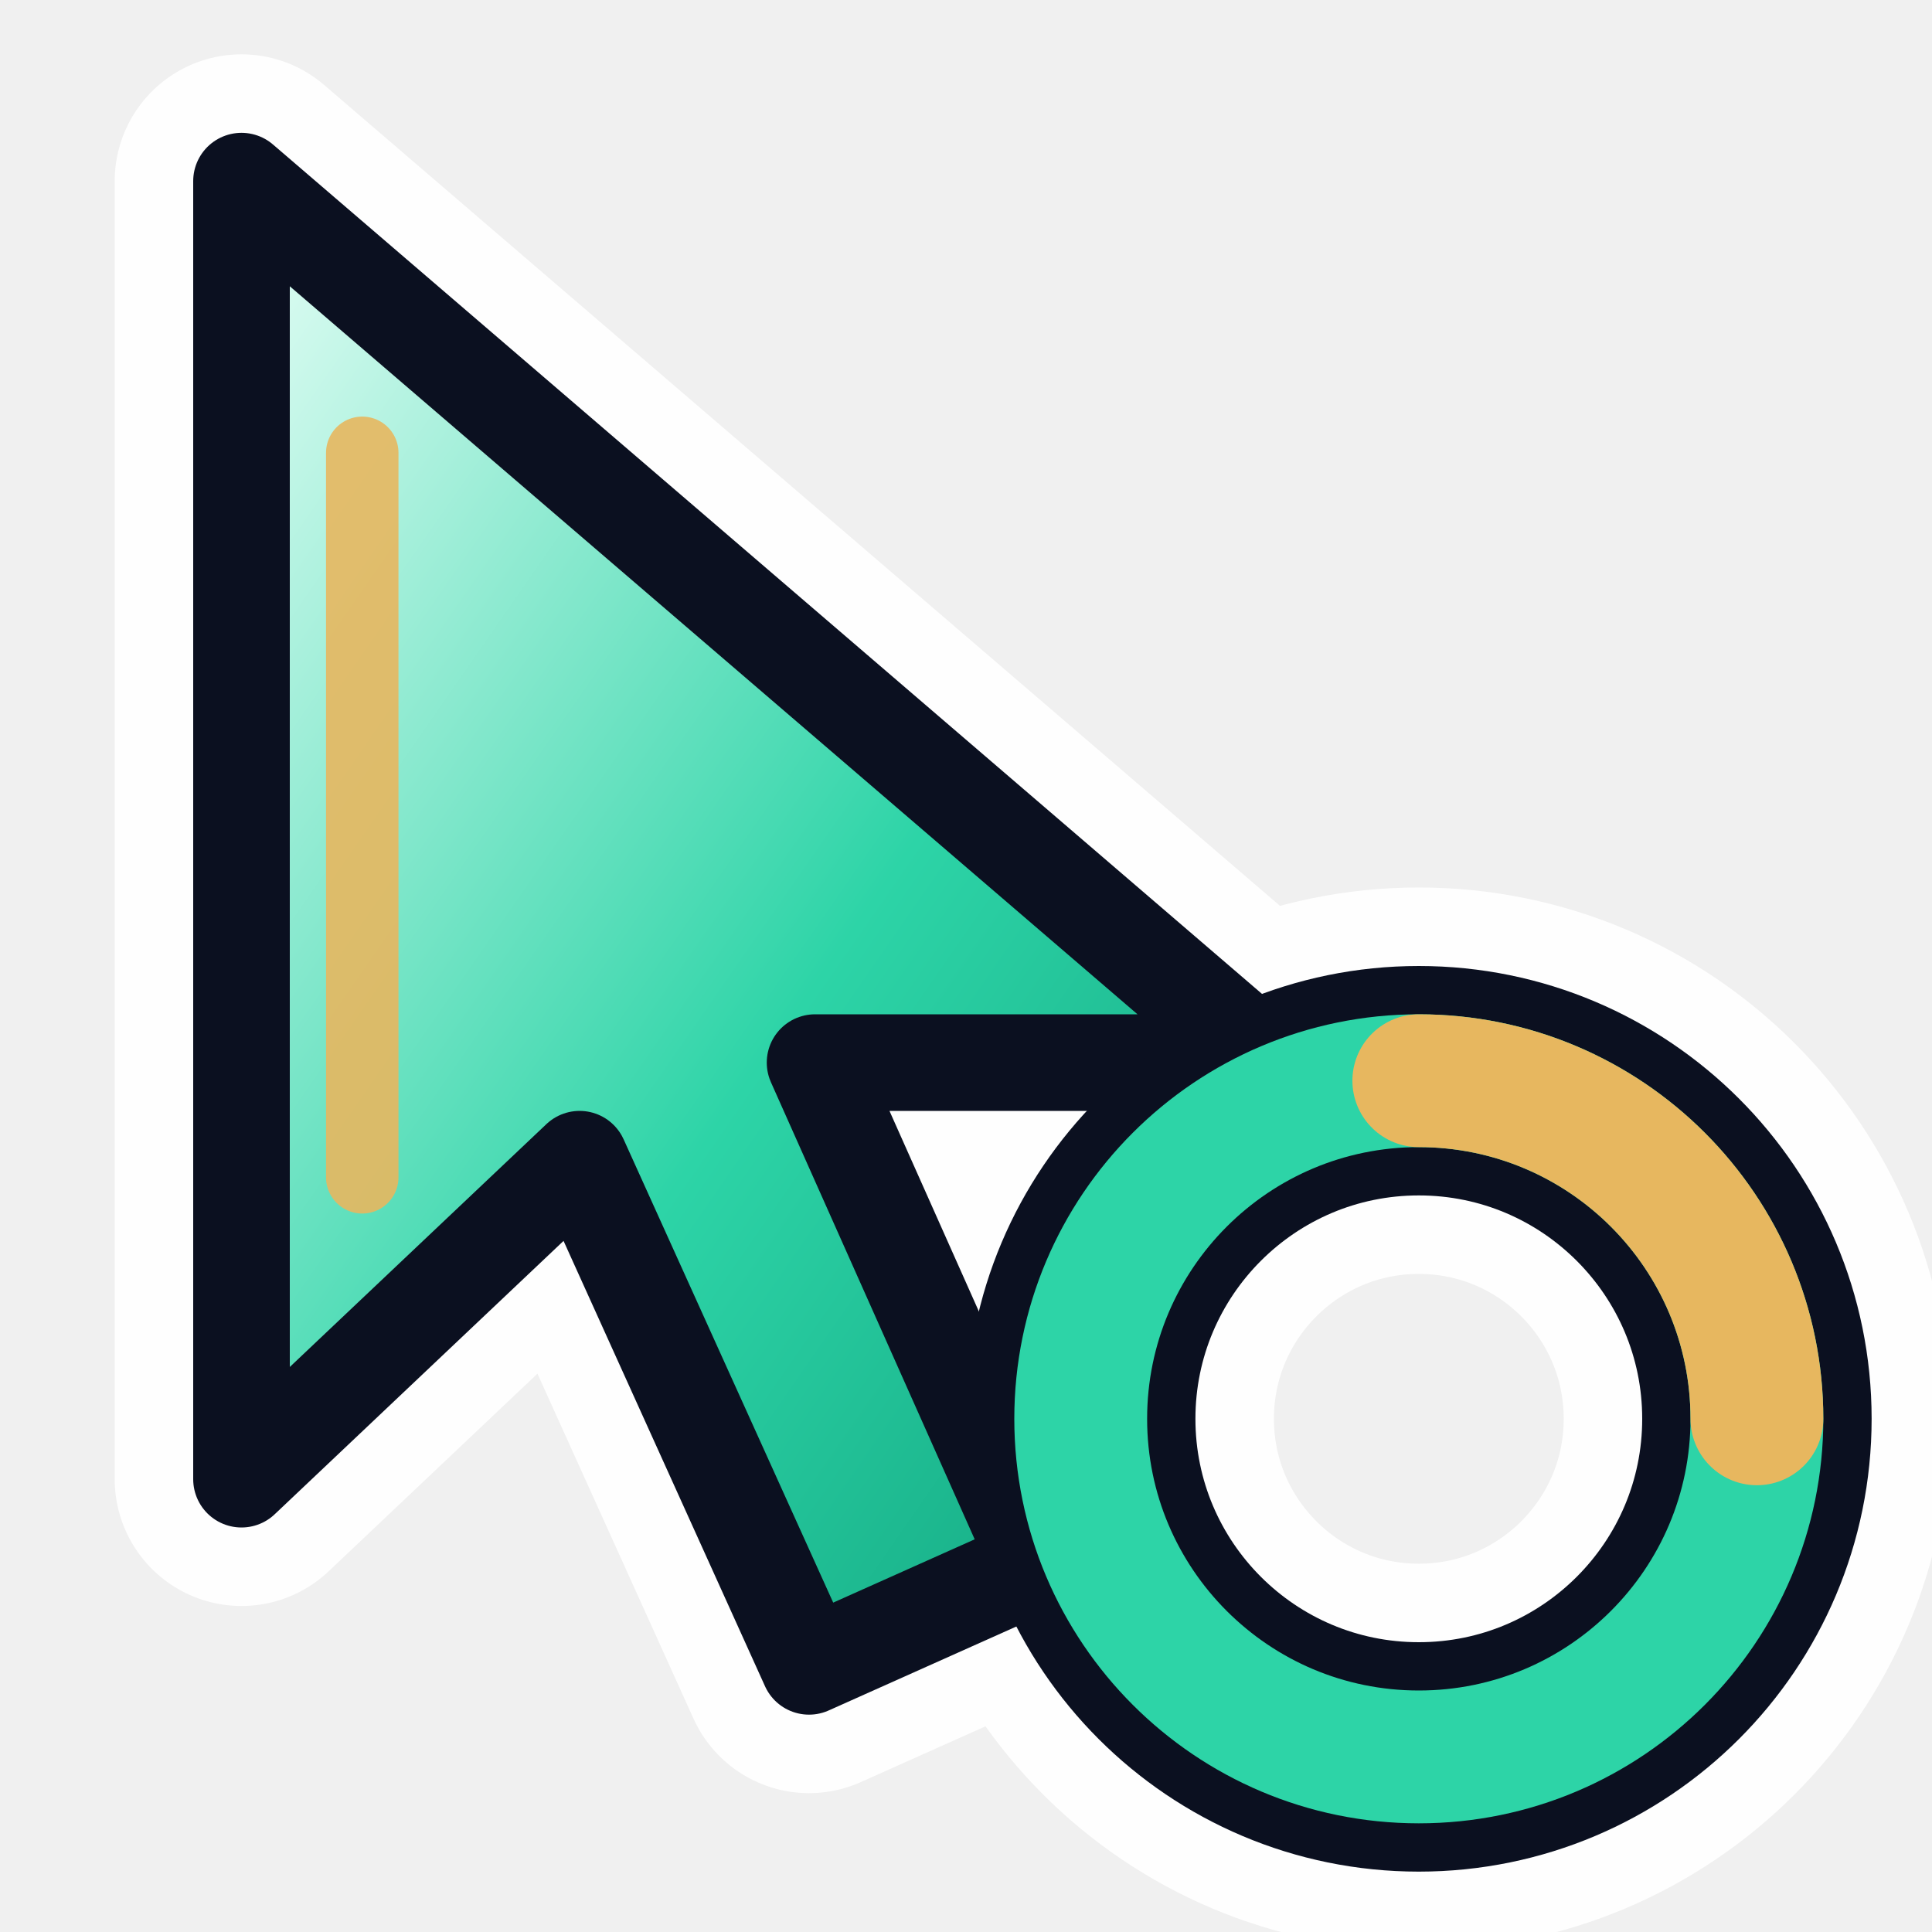
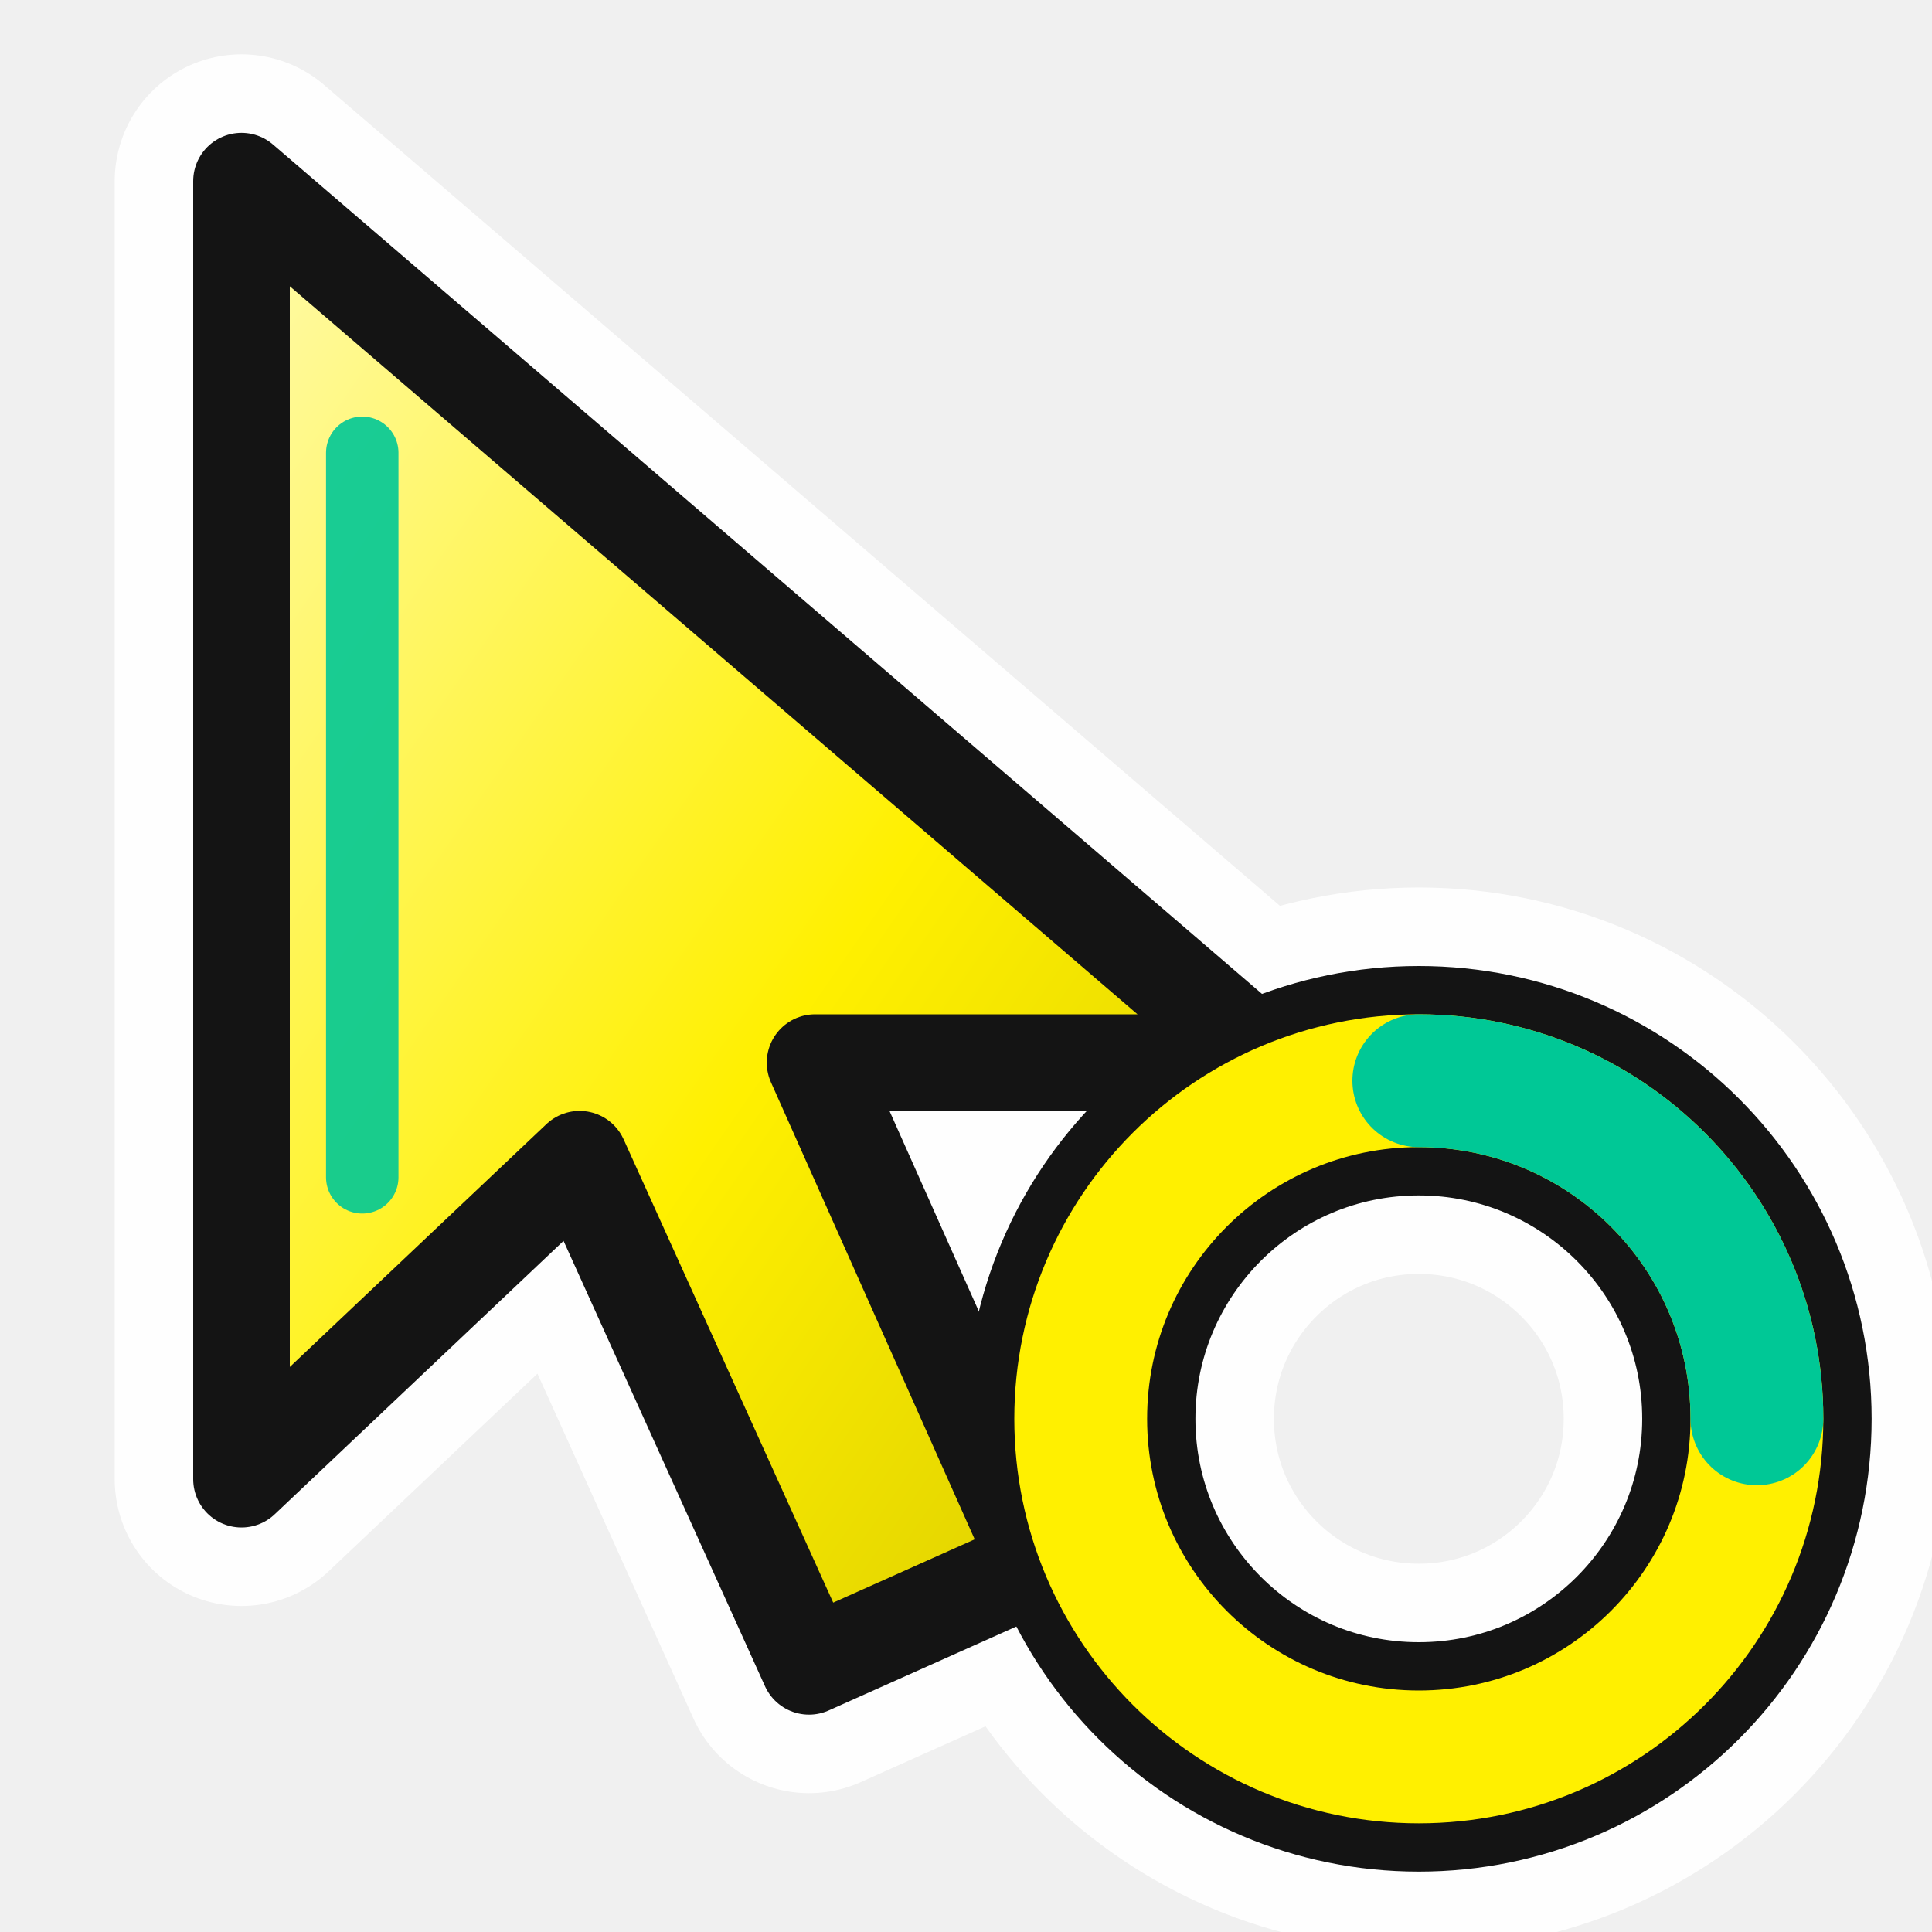
<svg xmlns="http://www.w3.org/2000/svg" width="32" height="32" viewBox="0 0 32 32">
  <defs>
    <linearGradient id="j" x1="0" y1="0" x2="1" y2="1">
-       <stop offset="0" stop-color="#eafff8" />
-       <stop offset=".55" stop-color="#2dd4a7" />
-       <stop offset="1" stop-color="#0e9f7a" />
+       <stop offset="0" stop-color="#fffbb0" />
+       <stop offset=".55" stop-color="#fff000" />
+       <stop offset="1" stop-color="#d4c600" />
    </linearGradient>
    <linearGradient id="g" x1="0" y1="0" x2="1" y2="1">
-       <stop offset="0" stop-color="#fff4d6" />
-       <stop offset=".55" stop-color="#e7b75f" />
-       <stop offset="1" stop-color="#b8862b" />
+       <stop offset="0" stop-color="#b8ffe9" />
+       <stop offset=".55" stop-color="#00c896" />
+       <stop offset="1" stop-color="#00936e" />
    </linearGradient>
  </defs>
  <g opacity=".95">
    <path d="M4 3 L4 24.5 L9.6 19.2 L13.4 27.6 L17.2 25.9 L13.5 17.6 L21 17.6 Z" fill="#fff" stroke="#fff" stroke-width="4.2" stroke-linejoin="round" />
    <path d="M6 7.5 L6 19.5" stroke="#fff" stroke-width="3.8" stroke-linecap="round" opacity=".9" />
    <circle cx="23.5" cy="23.5" r="5.6" fill="none" stroke="#fff" stroke-width="6.4" />
    <circle cx="23.5" cy="23.5" r="5.6" fill="none" stroke="#fff" stroke-width="4.8" />
    <path d="M23.5 17.9 A5.6 5.6 0 0 1 29.1 23.5" fill="none" stroke="#fff" stroke-width="4.8" stroke-linecap="round" />
  </g>
-   <path d="M4 3 L4 24.5 L9.6 19.2 L13.4 27.6 L17.2 25.9 L13.5 17.6 L21 17.6 Z" fill="url(#j)" stroke="#0b1020" stroke-width="1.6" stroke-linejoin="round" />
-   <path d="M6 7.5 L6 19.5" stroke="#e7b75f" stroke-width="1.2" stroke-linecap="round" opacity=".9" />
-   <circle cx="23.5" cy="23.5" r="5.6" fill="none" stroke="#0b1020" stroke-width="3.8" />
-   <circle cx="23.5" cy="23.5" r="5.6" fill="none" stroke="#2dd4a7" stroke-width="2.2" />
-   <path d="M23.5 17.9 A5.6 5.6 0 0 1 29.1 23.5" fill="none" stroke="#e7b75f" stroke-width="2.2" stroke-linecap="round" />
+   <path d="M4 3 L4 24.5 L9.6 19.2 L13.4 27.6 L17.2 25.9 L13.5 17.6 L21 17.6 Z" fill="url(#j)" stroke="#141414" stroke-width="1.6" stroke-linejoin="round" />
+   <path d="M6 7.5 L6 19.5" stroke="#00c896" stroke-width="1.2" stroke-linecap="round" opacity=".9" />
+   <circle cx="23.5" cy="23.5" r="5.6" fill="none" stroke="#141414" stroke-width="3.8" />
+   <circle cx="23.5" cy="23.5" r="5.6" fill="none" stroke="#fff000" stroke-width="2.2" />
+   <path d="M23.5 17.9 A5.6 5.6 0 0 1 29.1 23.5" fill="none" stroke="#00c896" stroke-width="2.2" stroke-linecap="round" />
</svg>
